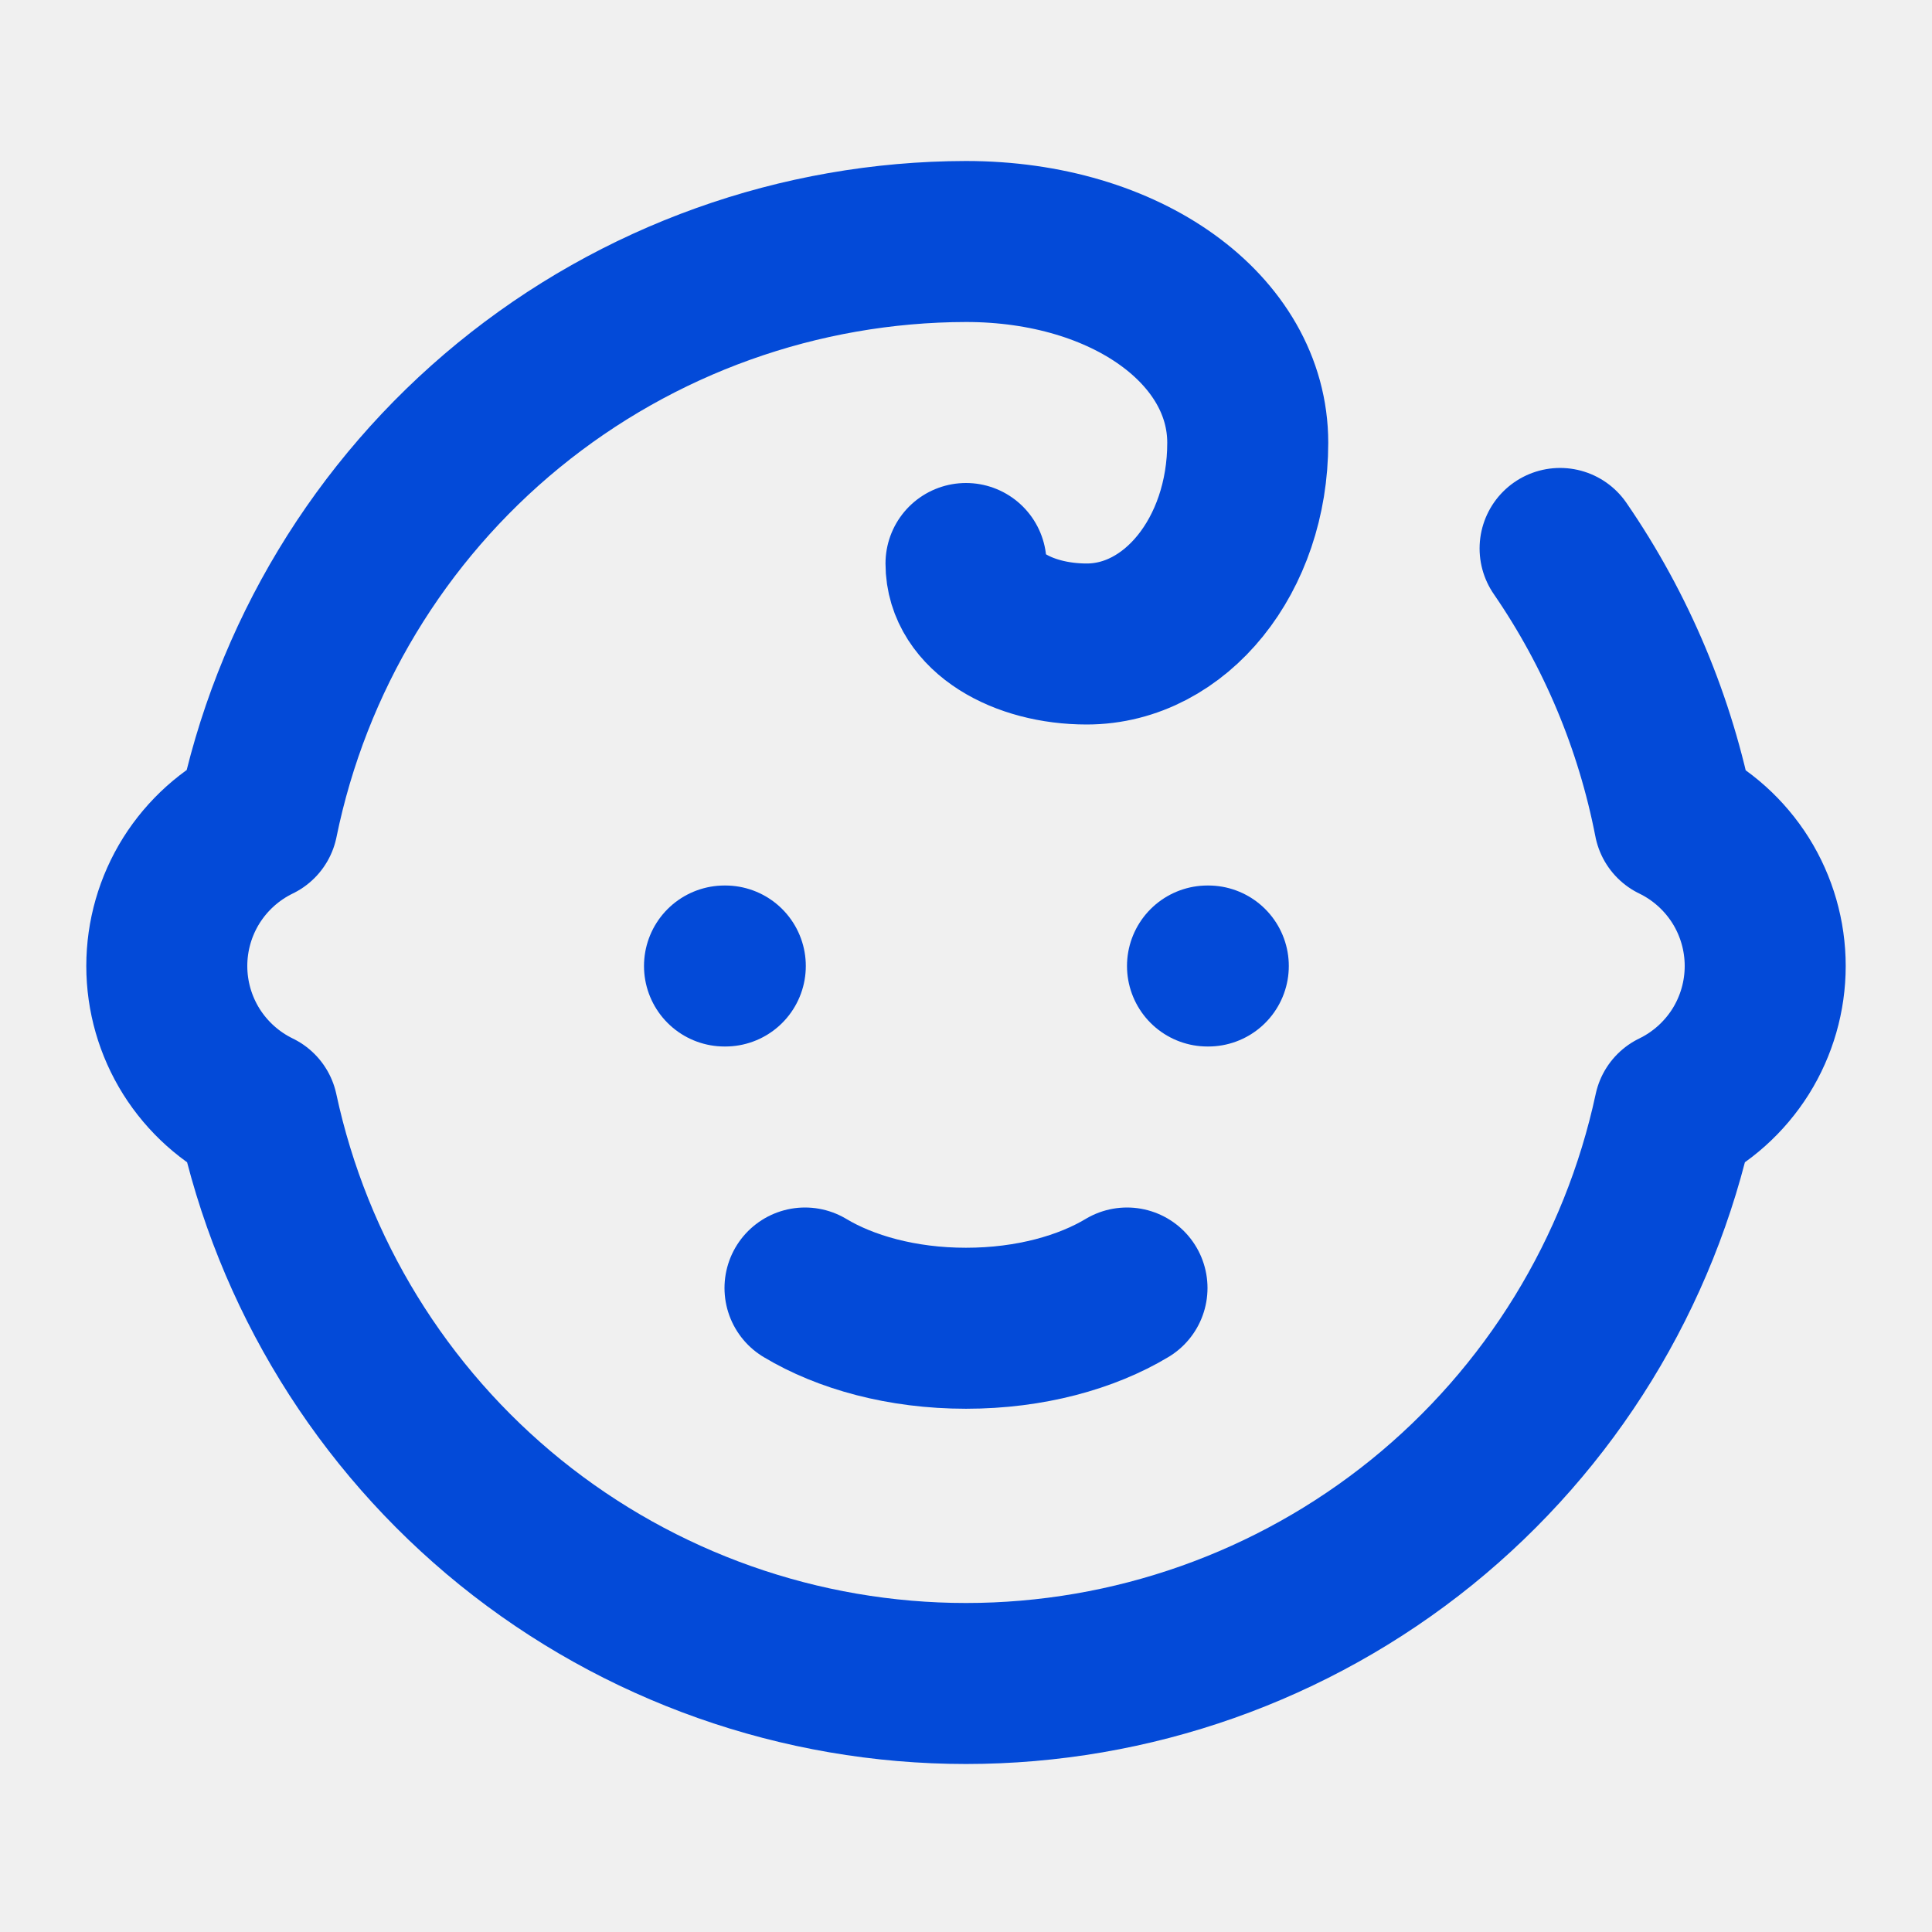
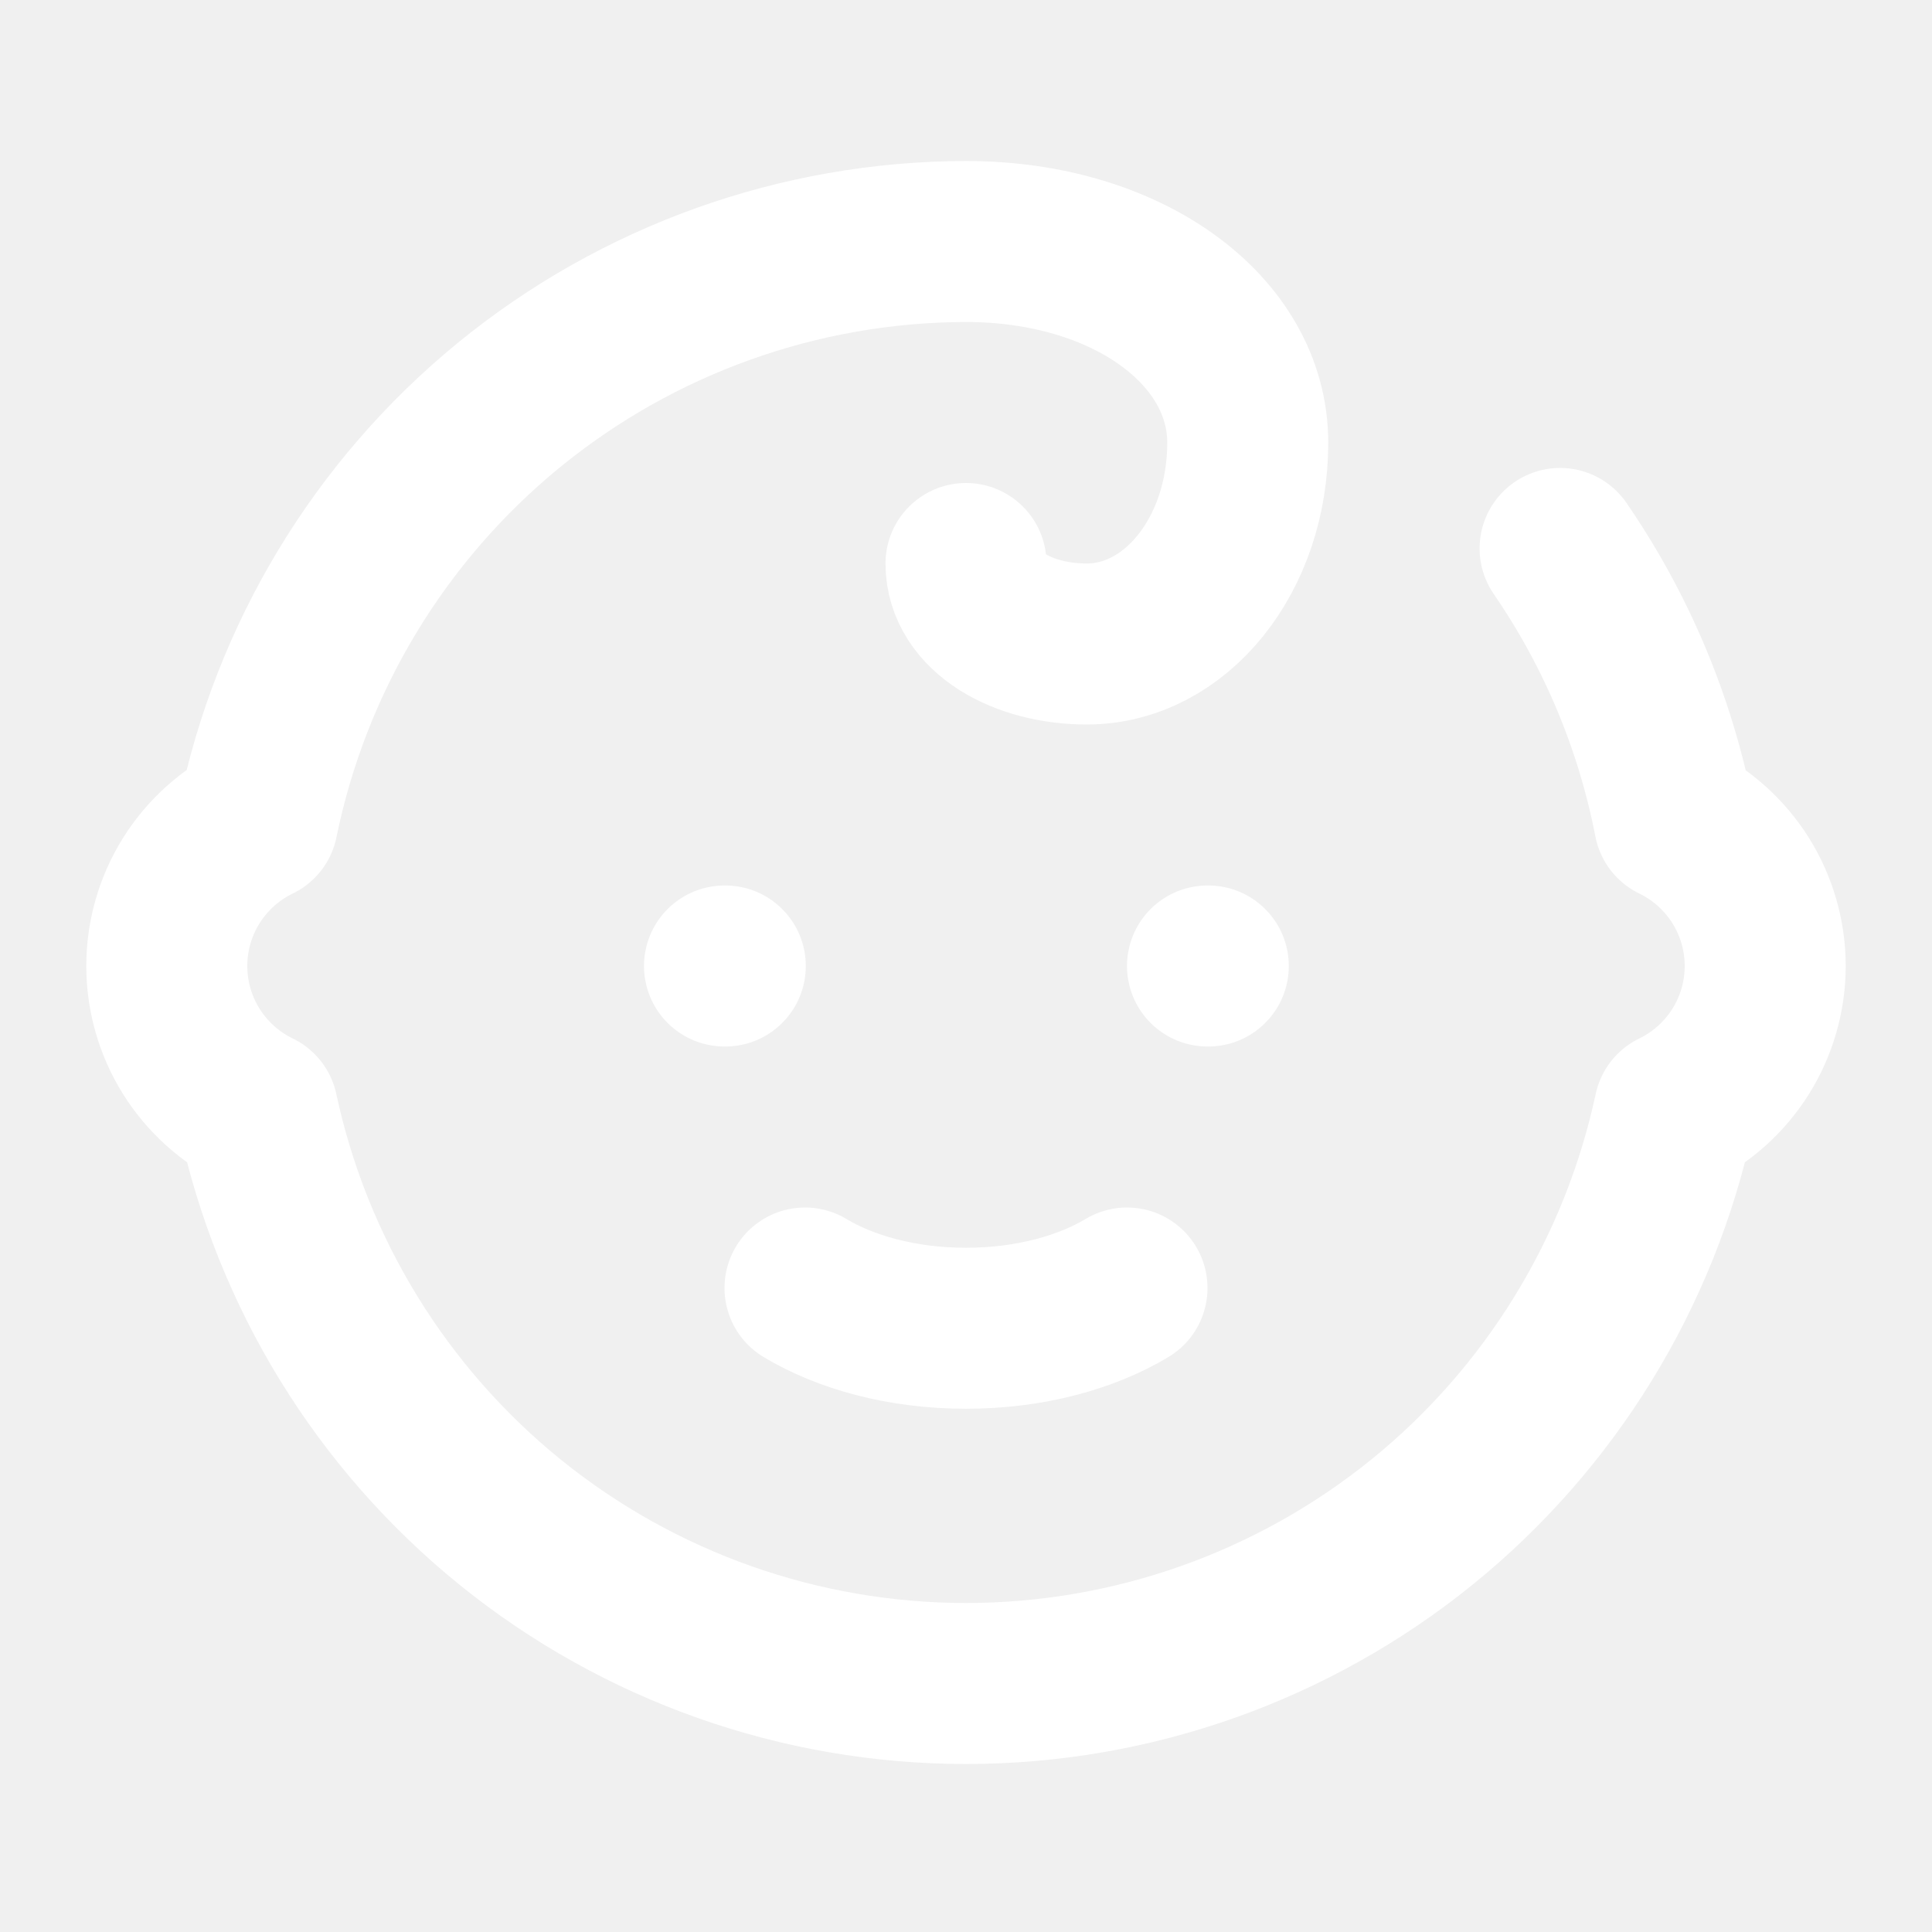
<svg xmlns="http://www.w3.org/2000/svg" width="24" height="24" viewBox="0 0 24 24" fill="none">
-   <path d="M10 16C10.5 16.3 11.2 16.5 12 16.5C12.8 16.5 13.5 16.3 14 16" stroke="#034AD8" stroke-width="2" stroke-linecap="round" stroke-linejoin="round" />
-   <path d="M15 12H15.01" stroke="#034AD8" stroke-width="2" stroke-linecap="round" stroke-linejoin="round" />
-   <path d="M19.38 6.813C20.081 7.832 20.564 8.985 20.8 10.2C21.138 10.364 21.423 10.62 21.623 10.938C21.822 11.256 21.928 11.624 21.928 12C21.928 12.376 21.822 12.744 21.623 13.062C21.423 13.38 21.138 13.636 20.8 13.8C20.368 15.813 19.259 17.618 17.658 18.913C16.056 20.207 14.059 20.913 12 20.913C9.941 20.913 7.944 20.207 6.342 18.913C4.741 17.618 3.632 15.813 3.2 13.8C2.862 13.636 2.577 13.38 2.377 13.062C2.178 12.744 2.072 12.376 2.072 12C2.072 11.624 2.178 11.256 2.377 10.938C2.577 10.62 2.862 10.364 3.2 10.2C3.614 8.171 4.716 6.346 6.319 5.034C7.922 3.723 9.929 3.004 12 3C14 3 15.5 4.1 15.5 5.5C15.5 6.9 14.6 8 13.5 8C12.7 8 12 7.6 12 7" stroke="#034AD8" stroke-width="2" stroke-linecap="round" stroke-linejoin="round" />
-   <path d="M9 12H9.01" stroke="#034AD8" stroke-width="2" stroke-linecap="round" stroke-linejoin="round" />
+   <path d="M10 16C10.5 16.3 11.2 16.5 12 16.5C12.8 16.5 13.5 16.3 14 16" stroke="#FFFFFF" stroke-width="2" stroke-linecap="round" stroke-linejoin="round" />
+   <path d="M15 12H15.01" stroke="#FFFFFF" stroke-width="2" stroke-linecap="round" stroke-linejoin="round" />
+   <path d="M19.38 6.813C20.081 7.832 20.564 8.985 20.8 10.2C21.138 10.364 21.423 10.62 21.623 10.938C21.822 11.256 21.928 11.624 21.928 12C21.928 12.376 21.822 12.744 21.623 13.062C21.423 13.38 21.138 13.636 20.8 13.8C20.368 15.813 19.259 17.618 17.658 18.913C16.056 20.207 14.059 20.913 12 20.913C9.941 20.913 7.944 20.207 6.342 18.913C4.741 17.618 3.632 15.813 3.2 13.8C2.862 13.636 2.577 13.38 2.377 13.062C2.178 12.744 2.072 12.376 2.072 12C2.072 11.624 2.178 11.256 2.377 10.938C2.577 10.62 2.862 10.364 3.2 10.2C3.614 8.171 4.716 6.346 6.319 5.034C7.922 3.723 9.929 3.004 12 3C14 3 15.5 4.1 15.5 5.5C15.5 6.9 14.6 8 13.5 8C12.7 8 12 7.6 12 7" stroke="#FFFFFF" stroke-width="2" stroke-linecap="round" stroke-linejoin="round" />
+   <path d="M9 12H9.01" stroke="#FFFFFF" stroke-width="2" stroke-linecap="round" stroke-linejoin="round" />
</svg>
